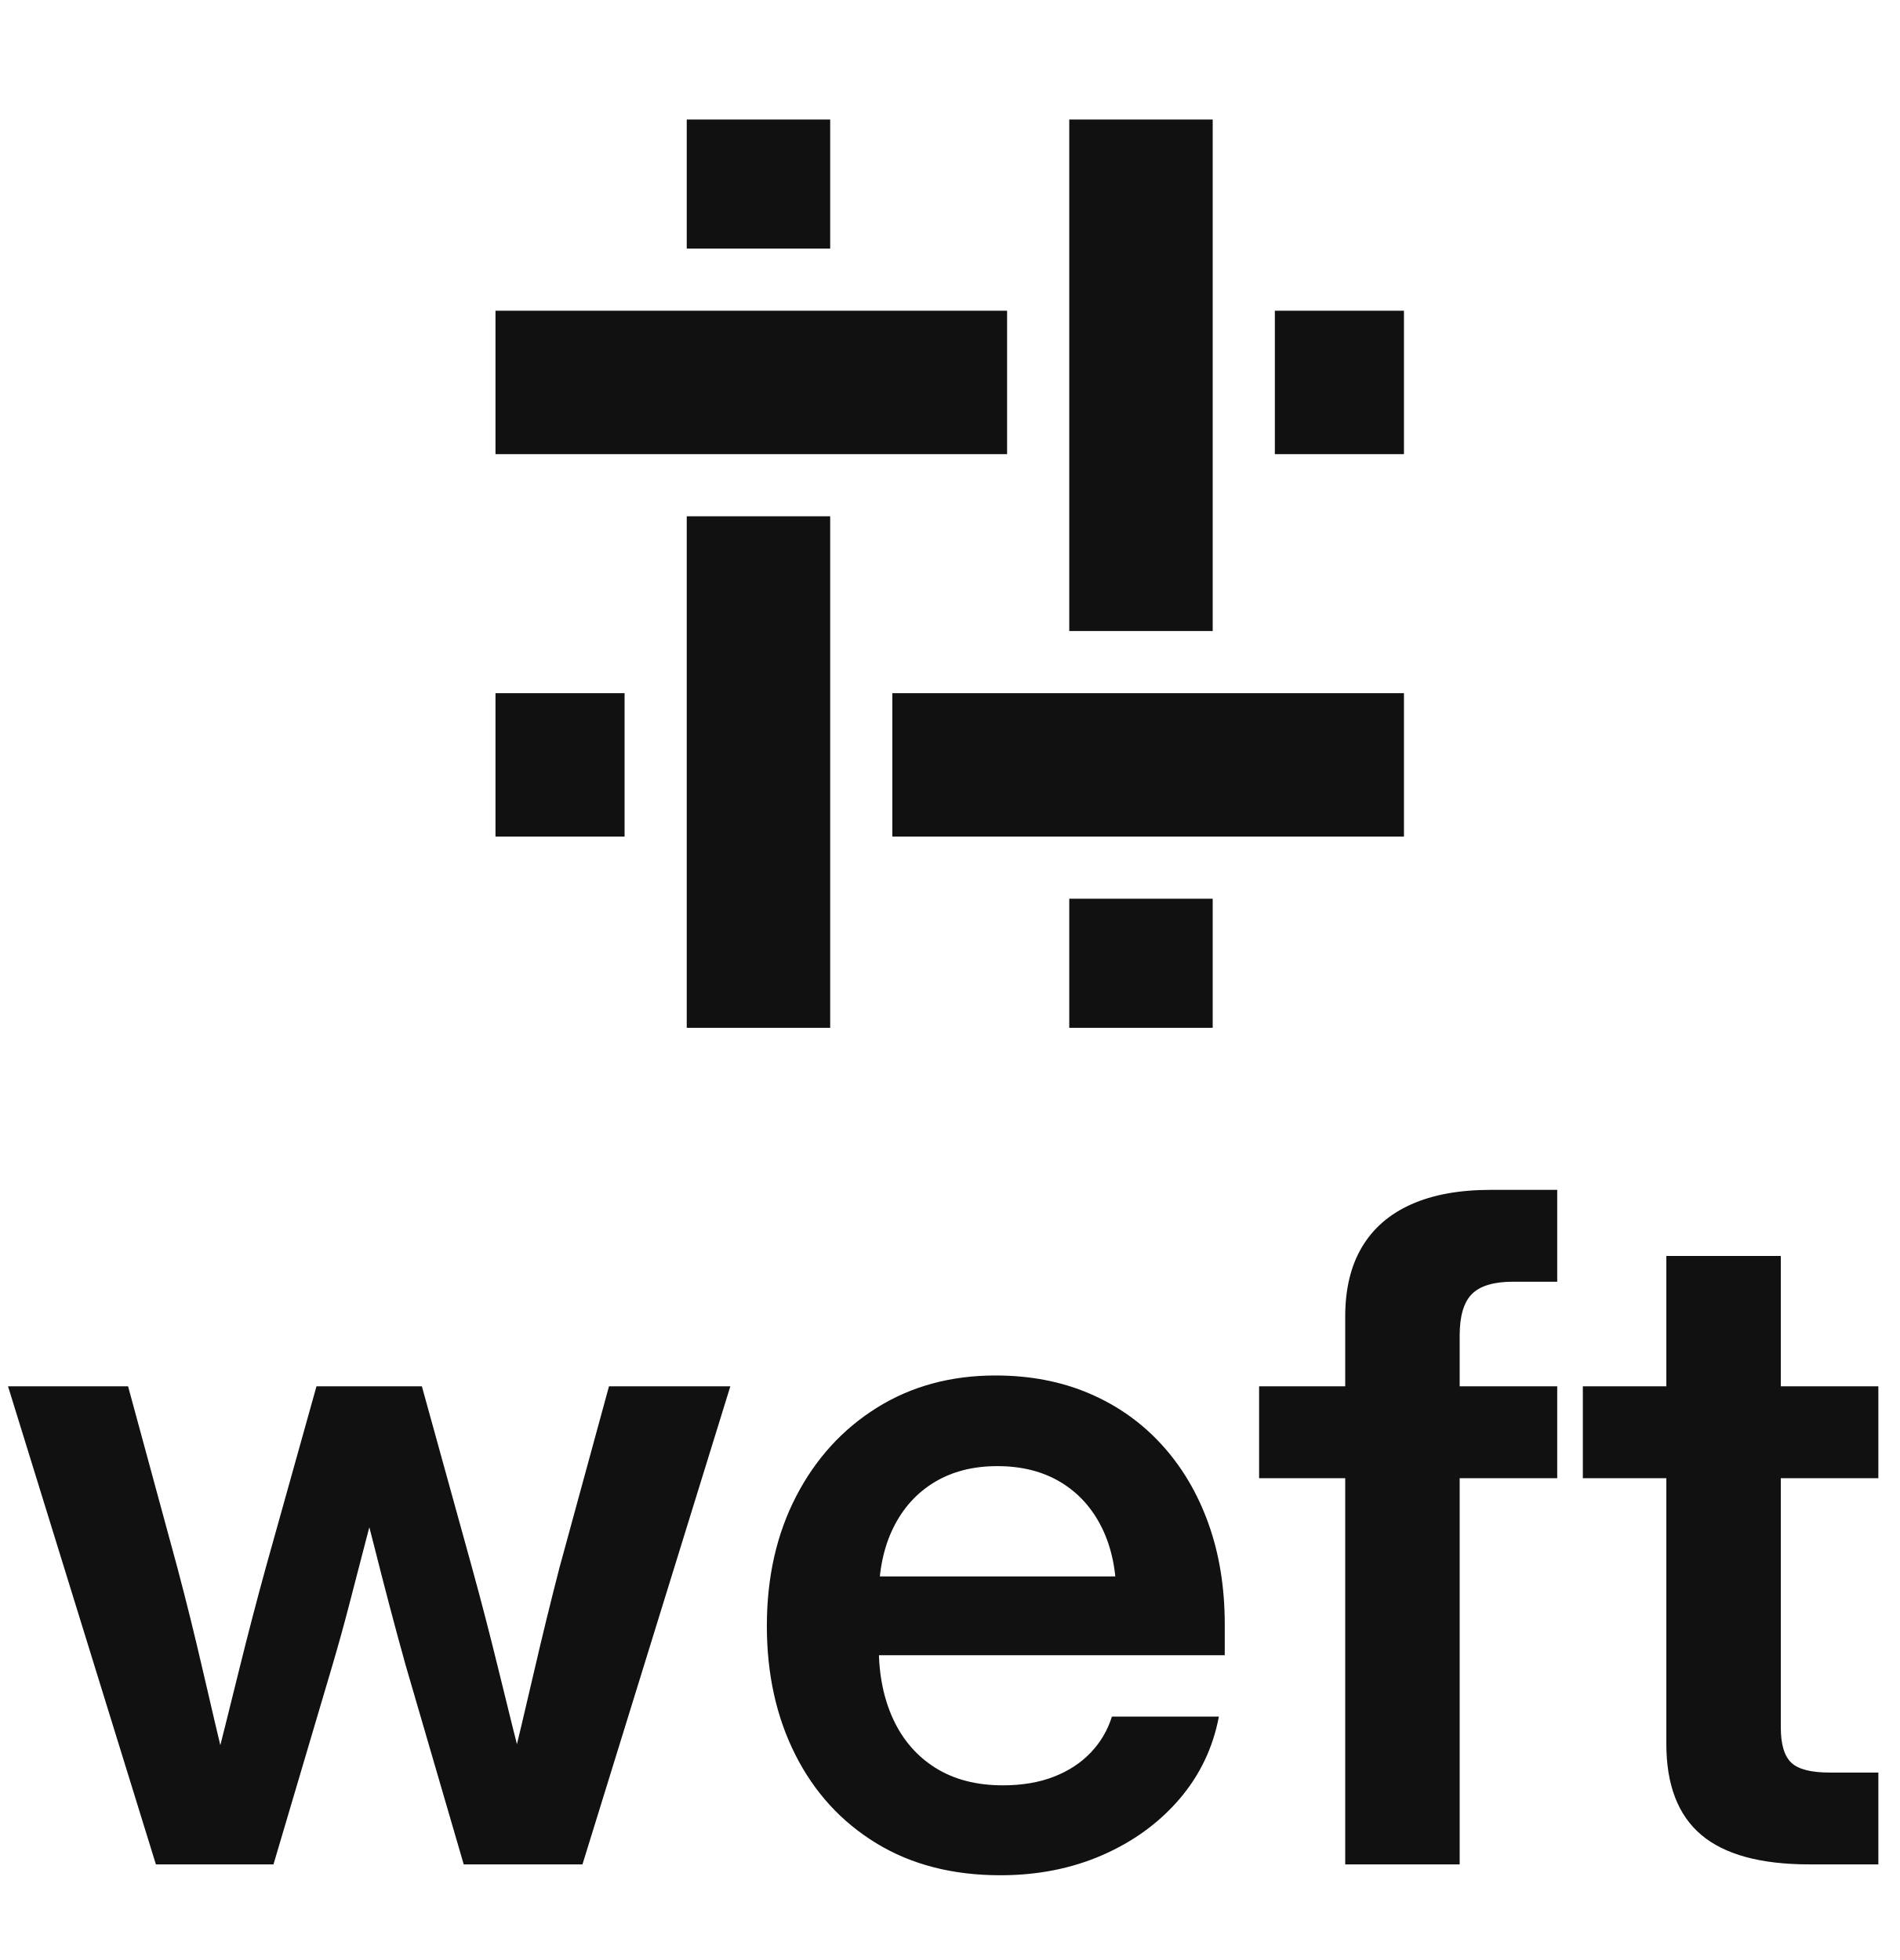
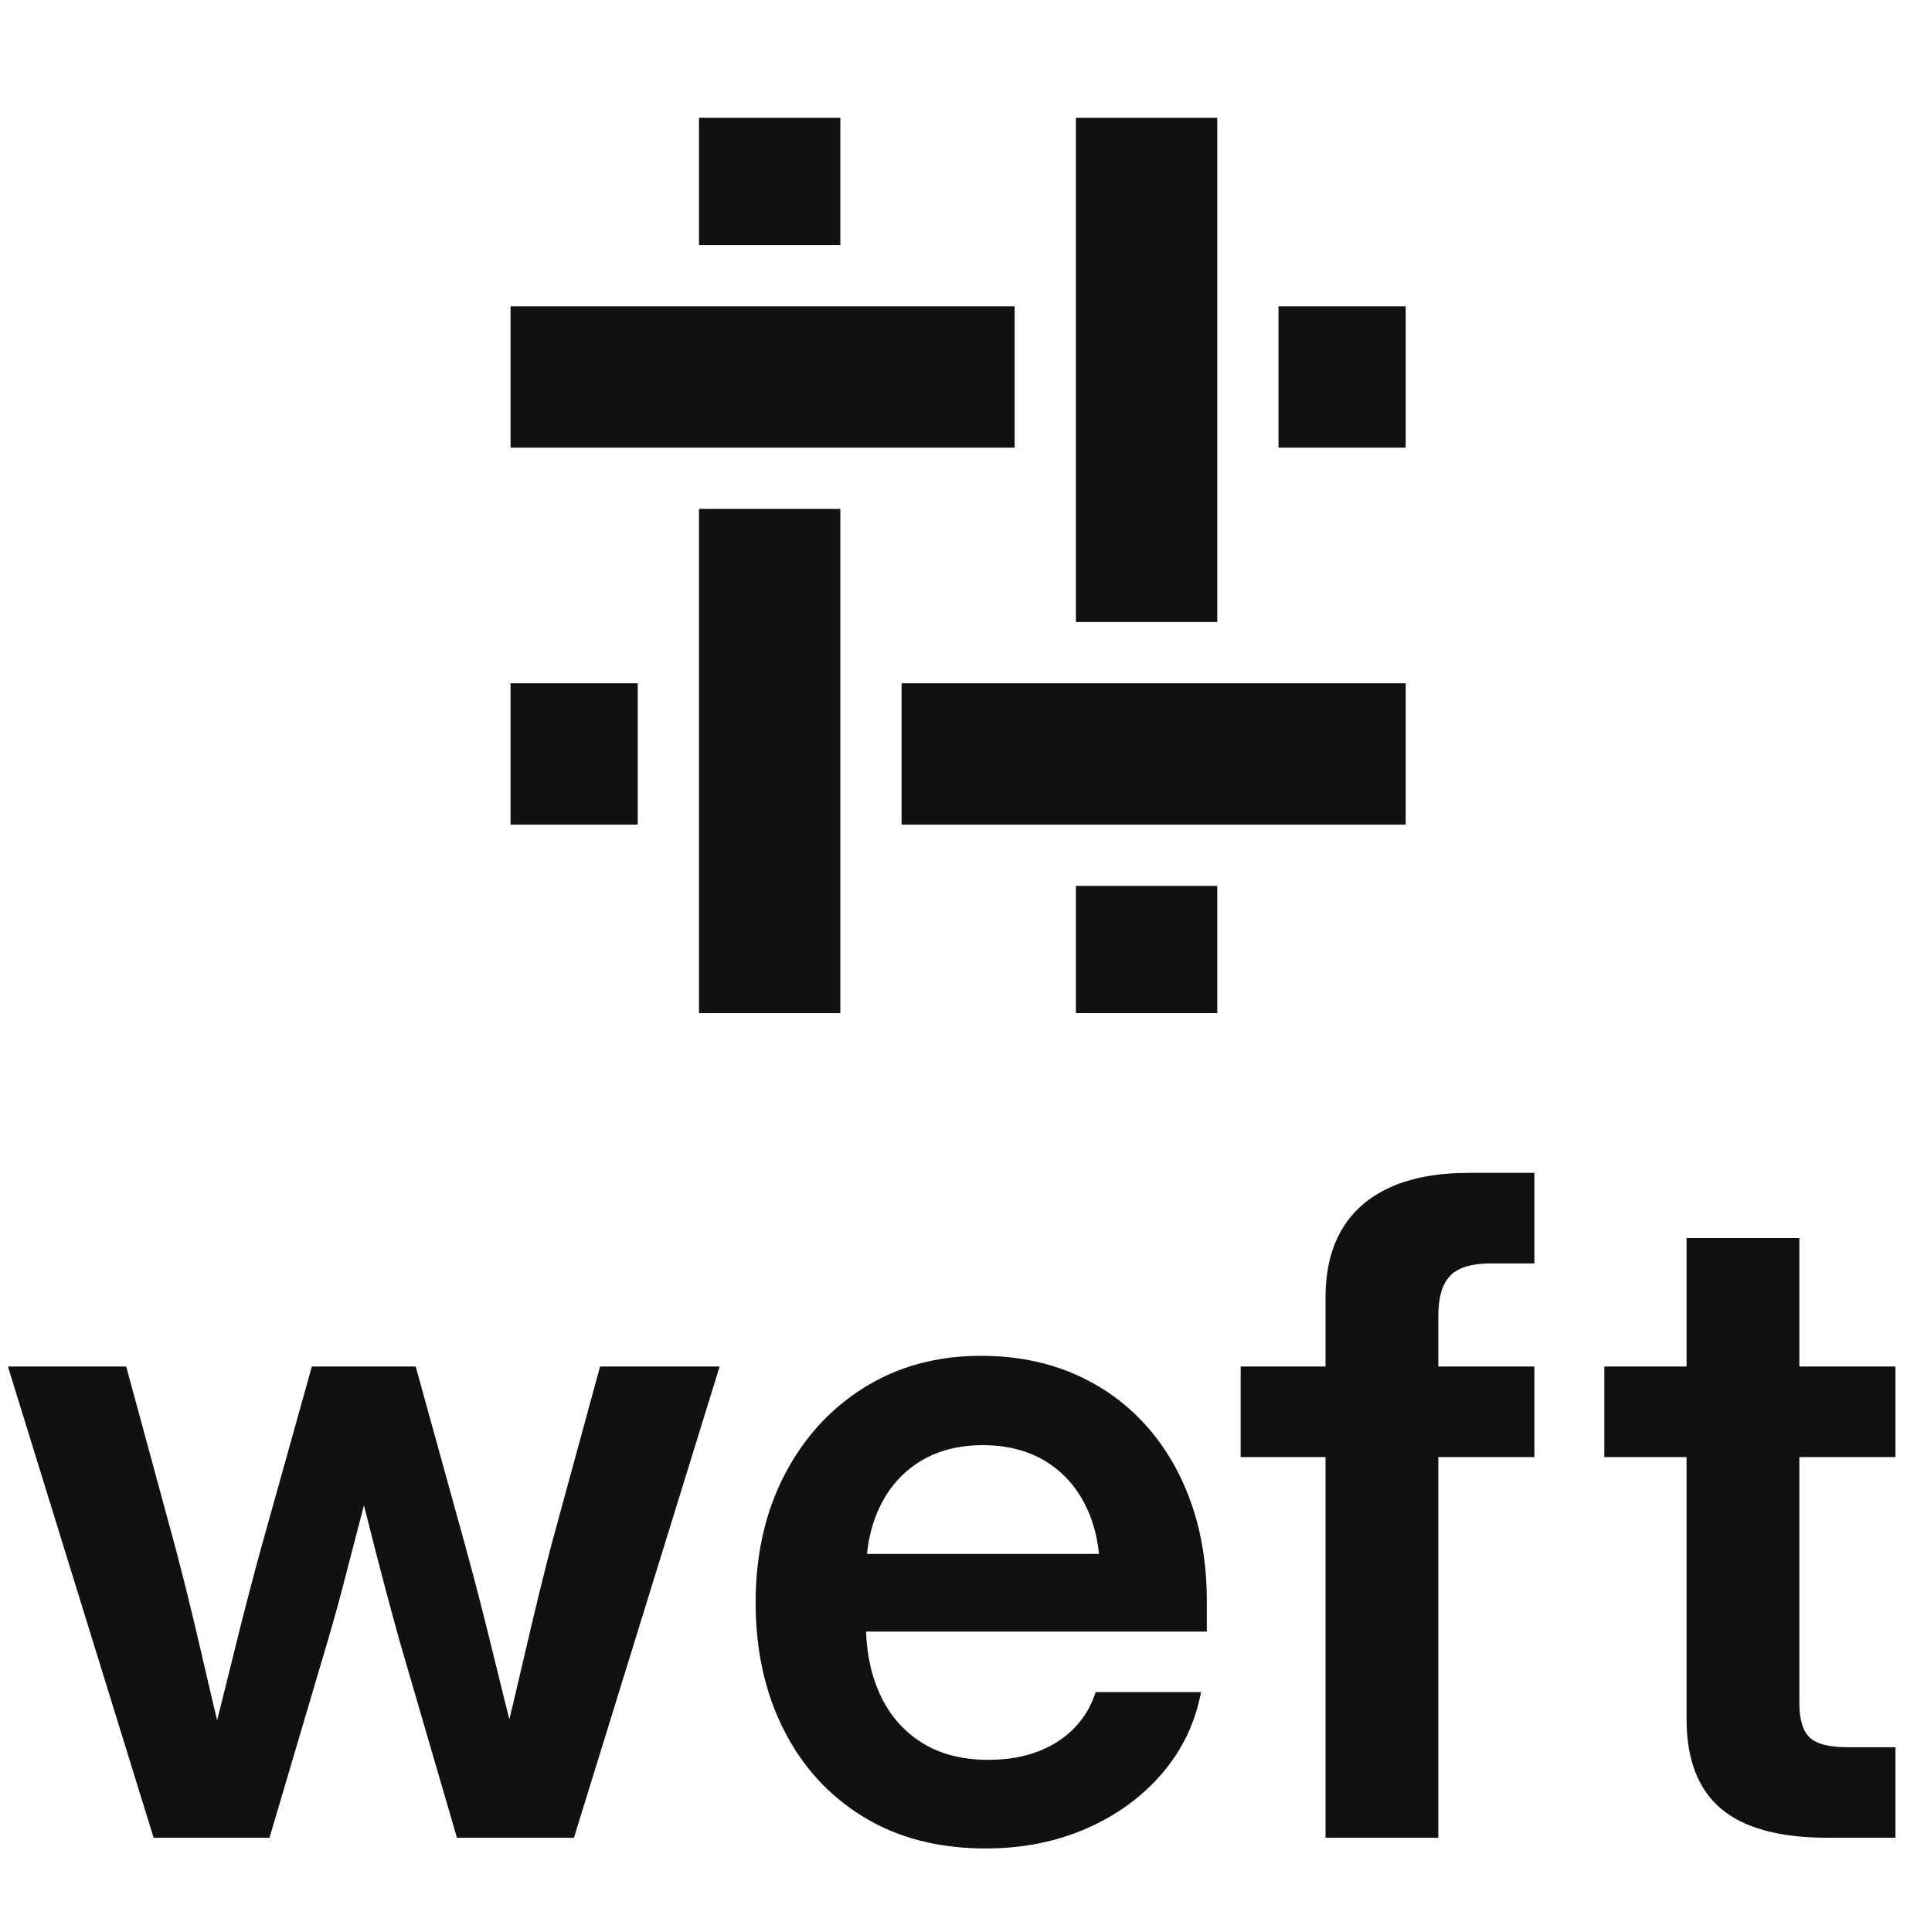
- <svg xmlns="http://www.w3.org/2000/svg" viewBox="0 0 79.451 82" width="79.451" height="82">
-   <g transform="translate(15.7254 0) scale(1)">
+ <svg xmlns="http://www.w3.org/2000/svg" viewBox="0 0 81.345 82" width="81.345" height="82">
+   <g transform="translate(16.6723 0) scale(1)">
    <path fill="#111111" d="M5,13V19H26.4V13Z" />
    <path fill="#111111" d="M37.6,13V19H43V13Z" />
    <path fill="#111111" d="M5,29V35H10.4V29Z" />
    <path fill="#111111" d="M21.6,29V35H43V29Z" />
    <path fill="#111111" d="M13,5H19V10.4H13Z" />
    <path fill="#111111" d="M13,21.6H19V43H13Z" />
    <path fill="#111111" d="M29,5H35V26.4H29Z" />
    <path fill="#111111" d="M29,37.6H35V43H29Z" />
  </g>
-   <path fill="#111111" transform="translate(0 78) scale(0.0189394 -0.0189394)" d="M344.321 0.0 17.76 1056.0H282.877L391.758 655.357Q421.318 544.038 448.558 425.738Q475.798 307.438 503.358 192.958H468.919Q497.919 307.438 527.099 425.738Q556.279 544.038 586.919 655.357L698.959 1056.0H931.757L1042.518 655.357Q1073.158 544.038 1102.018 425.738Q1130.878 307.438 1159.878 192.958H1124.238Q1152.078 307.438 1179.418 425.558Q1206.758 543.678 1235.598 655.357L1344.959 1056.0H1612.956L1286.396 0.0H1024.159L895.959 439.682Q877.759 504.842 860.059 572.182Q842.359 639.522 825.158 707.903Q807.958 776.283 789.758 842.883H841.598Q823.758 776.283 806.058 707.903Q788.358 639.522 770.838 572.182Q753.318 504.842 734.118 439.682L603.997 0.0Z M2209.199 -24.0Q2050.959 -24.0 1935.16 46.82Q1819.36 117.64 1756.5 242.32Q1693.64 367.0 1693.64 526.72Q1693.64 688.08 1758.24 812.9Q1822.84 937.72 1936.78 1008.86Q2050.72 1080.0 2198.639 1080.0Q2312.959 1080.0 2405.959 1040.18Q2498.959 1000.36 2565.919 926.9Q2632.878 853.44 2668.898 752.84Q2704.918 652.24 2704.918 530.68V462.081H1793.72V636.16H2578.599L2465.641 589.479Q2465.641 678.76 2433.441 743.861Q2401.241 808.961 2342.4 844.362Q2283.56 879.762 2202.599 879.762Q2122.639 879.762 2063.938 844.362Q2005.238 808.961 1973.037 743.861Q1940.837 678.76 1940.837 589.479V479.681Q1940.837 389.04 1972.937 320.16Q2005.038 251.279 2066.418 212.959Q2127.798 174.638 2214.959 174.638Q2278.44 174.638 2327.34 193.638Q2376.24 212.639 2408.88 246.899Q2441.521 281.159 2455.721 326.44H2691.958Q2672.318 222.92 2604.638 144.08Q2536.958 65.24 2434.899 20.62Q2332.839 -24.0 2209.199 -24.0Z M3439.196 1056.0V853.122H2780.8V1056.0ZM2970.96 0.0V1210.161Q2970.96 1301.281 3007.84 1363.48Q3044.72 1425.68 3116.399 1457.84Q3188.079 1490.0 3292.158 1490.0Q3339.038 1490.0 3381.377 1490.0Q3423.717 1490.0 3439.196 1490.0V1287.122Q3427.677 1287.122 3395.457 1287.122Q3363.237 1287.122 3341.997 1287.122Q3277.877 1287.122 3250.817 1259.922Q3223.756 1232.722 3223.756 1168.322V0.0Z M4148.437 1056.0V853.122H3495.8V1056.0ZM3680.2 1344.0H3932.997V302.798Q3932.997 246.838 3955.977 224.858Q3978.957 202.878 4040.357 202.878Q4064.797 202.878 4096.697 202.878Q4128.597 202.878 4148.437 202.878V0.0Q4122.077 0.0 4079.737 0.0Q4037.398 0.0 3996.278 0.0Q3834.359 0.0 3757.28 65.26Q3680.2 130.52 3680.2 266.079Z" />
+   <path fill="#111111" transform="translate(0 78) scale(0.0189394 -0.0189394)" d="M344.321 0.0 17.76 1056.0H282.877L391.758 655.357Q421.318 544.038 448.558 425.738Q475.798 307.438 503.358 192.958H468.919Q497.919 307.438 527.099 425.738Q556.279 544.038 586.919 655.357L698.959 1056.0H931.757L1042.518 655.357Q1073.158 544.038 1102.018 425.738Q1130.878 307.438 1159.878 192.958H1124.238Q1152.078 307.438 1179.418 425.558Q1206.758 543.678 1235.598 655.357L1344.959 1056.0H1612.956L1286.396 0.0H1024.159L895.959 439.682Q877.759 504.842 860.059 572.182Q842.359 639.522 825.158 707.903Q807.958 776.283 789.758 842.883H841.598Q823.758 776.283 806.058 707.903Q788.358 639.522 770.838 572.182Q753.318 504.842 734.118 439.682L603.997 0.0Z M2209.199 -24.0Q2050.959 -24.0 1935.16 46.82Q1819.36 117.64 1756.5 242.32Q1693.64 367.0 1693.64 526.72Q1693.64 688.08 1758.24 812.9Q1822.84 937.72 1936.78 1008.86Q2050.72 1080.0 2198.639 1080.0Q2312.959 1080.0 2405.959 1040.18Q2498.959 1000.36 2565.919 926.9Q2632.878 853.44 2668.898 752.84Q2704.918 652.24 2704.918 530.68V462.081H1793.72V636.16H2578.599L2465.641 589.479Q2465.641 678.76 2433.441 743.861Q2401.241 808.961 2342.4 844.362Q2283.56 879.762 2202.599 879.762Q2122.639 879.762 2063.938 844.362Q2005.238 808.961 1973.037 743.861Q1940.837 678.76 1940.837 589.479V479.681Q1940.837 389.04 1972.937 320.16Q2005.038 251.279 2066.418 212.959Q2127.798 174.638 2214.959 174.638Q2278.44 174.638 2327.34 193.638Q2376.24 212.639 2408.88 246.899Q2441.521 281.159 2455.721 326.44H2691.958Q2672.318 222.92 2604.638 144.08Q2536.958 65.24 2434.899 20.62Q2332.839 -24.0 2209.199 -24.0Z M3439.196 1056.0V853.122H2780.8V1056.0ZM2970.96 0.0V1210.161Q2970.96 1301.281 3007.84 1363.48Q3044.72 1425.68 3116.399 1457.84Q3188.079 1490.0 3292.158 1490.0Q3339.038 1490.0 3381.377 1490.0Q3423.717 1490.0 3439.196 1490.0V1287.122Q3427.677 1287.122 3395.457 1287.122Q3363.237 1287.122 3341.997 1287.122Q3277.877 1287.122 3250.817 1259.922Q3223.756 1232.722 3223.756 1168.322V0.0Z M4248.437 1056.0V853.122H3595.8V1056.0ZM3780.2 1344.0H4032.997V302.798Q4032.997 246.838 4055.977 224.858Q4078.957 202.878 4140.357 202.878Q4164.797 202.878 4196.697 202.878Q4228.597 202.878 4248.437 202.878V0.0Q4222.077 0.0 4179.737 0.0Q4137.398 0.0 4096.278 0.0Q3934.359 0.0 3857.28 65.26Q3780.2 130.52 3780.2 266.079Z" />
</svg>
